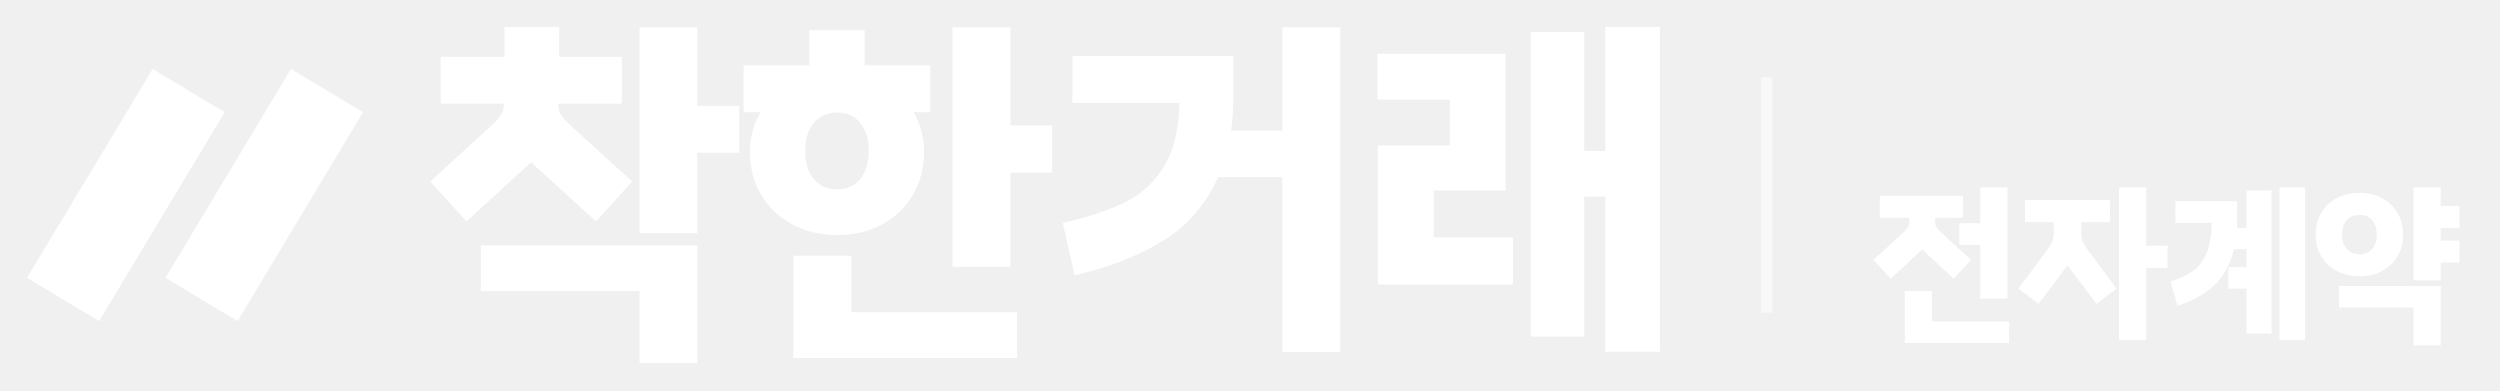
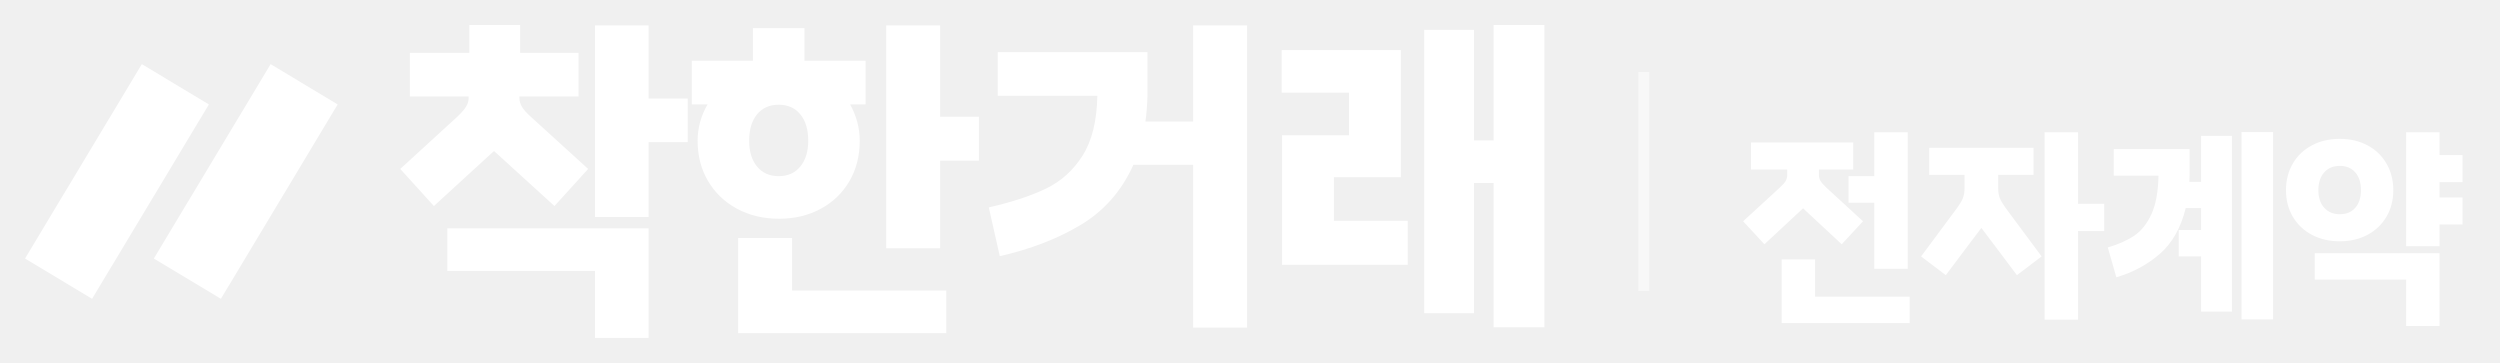
- <svg xmlns="http://www.w3.org/2000/svg" viewBox="-8.0 -8.0 743.4 116.0" width="1487" height="232" role="img" aria-label="착한거래 전자계약">
+ <svg xmlns="http://www.w3.org/2000/svg" viewBox="-8.0 -8.0 799.0 116.0" width="1598" height="232" role="img" aria-label="착한거래 전자계약">
  <g fill="#FFFFFF">
    <path d="M0.00 74.62 L21.43 87.50 L58.76 25.38 L37.33 12.50 Z" />
    <path d="M41.17 74.62 L62.60 87.50 L99.92 25.38 L78.49 12.50 Z" />
  </g>
  <path fill="#FFFFFF" transform="translate(117.40 90.01)" d="M81.89 -89.9V-66.52H94.4V-52.58H81.89V-28.65H64.76V-89.9ZM81.89 -25.03V9.99H64.76V-11.42H17.56V-25.03ZM2.52 -44.02 20.75 -60.7Q22.83 -62.68 23.6 -64Q24.37 -65.31 24.37 -66.63V-67.18H5.6V-81.12H24.59V-90.01H40.83V-81.12H59.5V-67.18H40.61V-66.63Q40.61 -65.31 41.38 -63.94Q42.15 -62.57 44.24 -60.7L62.57 -44.02L51.81 -32.16L33.48 -48.85L32.49 -49.73L31.5 -48.85L13.28 -32.16ZM175.06 -89.9V-60.7H187.46V-46.65H175.06V-18.66H157.82V-89.9ZM127.75 -21.95V-5.16H177.03V8.45H110.51V-21.95ZM151.24 -64.65H146.3Q149.37 -59.06 149.37 -53.02Q149.37 -45.77 146.08 -40.12Q142.79 -34.47 136.91 -31.28Q131.04 -28.1 123.58 -28.1Q116.11 -28.1 110.18 -31.28Q104.26 -34.47 100.91 -40.12Q97.56 -45.77 97.56 -53.02Q97.56 -59.17 100.74 -64.65H95.69V-78.59H115.23V-89.02H131.7V-78.59H151.24ZM123.47 -41.71Q127.86 -41.71 130.38 -44.79Q132.91 -47.86 132.91 -53.02Q132.91 -58.4 130.38 -61.47Q127.86 -64.54 123.47 -64.54Q119.08 -64.54 116.55 -61.47Q114.03 -58.4 114.03 -53.02Q114.03 -47.86 116.55 -44.79Q119.08 -41.71 123.47 -41.71ZM255.93 -45.33H236.83Q231.24 -32.93 220.15 -26.23Q209.06 -19.54 194.13 -16.14L190.62 -31.72Q201.71 -34.25 208.95 -37.76Q216.2 -41.27 220.64 -48.35Q225.09 -55.43 225.31 -67.4H193.48V-81.34H241.33V-67.4Q241.23 -63.12 240.68 -59.17H255.93V-89.9H273.17V6.7H255.93ZM368.2 -90.01V6.59H351.96V-39.52H345.7V2.09H329.78V-88.47H345.7V-53.13H351.96V-90.01ZM322.32 -82V-41.38H300.92V-27.44H324.52V-13.39H284.34V-54.77H305.75V-68.39H284.23V-82Z" />
  <rect x="515.60" y="15.00" width="3.50" height="70.00" fill="#FFFFFF" opacity="0.5" />
-   <path fill="#FFFFFF" transform="translate(548.07 90.01)" d="M32.81 -25.18H26.57V-31.63H32.81V-42.25H40.91V-9.18H32.81ZM18.47 -11.45V-2.42H41.38V3.97H10.37V-11.45ZM1.03 -20.69 9.96 -28.89Q10.99 -29.82 11.35 -30.46Q11.71 -31.11 11.71 -31.88V-33.23H2.94V-39.78H27.7V-33.23H19.4V-31.88Q19.4 -31.11 19.76 -30.49Q20.12 -29.87 21.2 -28.84L30.08 -20.69L24.92 -15.12L16.05 -23.37L15.58 -23.84L15.01 -23.32L6.19 -15.12ZM82.17 -42.25V-24.92H88.52V-18.32H82.17V3.15H74.07V-42.25ZM44.15 -12.18 52.51 -23.42Q53.85 -25.23 54.26 -26.26Q54.68 -27.29 54.68 -28.74V-31.94H46.11V-38.49H71.39V-31.94H62.83V-28.74Q62.83 -27.29 63.24 -26.26Q63.65 -25.23 64.99 -23.42L73.35 -12.18L67.37 -7.64L58.91 -18.88L58.75 -19.09L58.6 -18.88L50.14 -7.64ZM111.98 -18.57V-23.89H108.27Q106.51 -16.77 102.05 -12.85Q97.59 -8.93 91.45 -7.12L89.39 -14.34Q93.26 -15.48 95.81 -17.21Q98.36 -18.93 99.96 -22.42Q101.56 -25.9 101.66 -31.73H90.83V-38.18H109.2V-31.73L109.15 -30.23H111.98V-41.38H119.46V1.19H111.98V-12.18H106.57V-18.57ZM129.42 -42.31V3.1H121.79V-42.31ZM169.75 -42.25V-36.73H175.33V-30.18H169.75V-26.47H175.33V-19.91H169.75V-14.65H161.65V-42.25ZM169.75 -12.95V4.69H161.65V-6.55H139.52V-12.95ZM132.56 -28.22Q132.56 -31.83 134.21 -34.67Q135.86 -37.51 138.82 -39.08Q141.79 -40.65 145.61 -40.65Q149.38 -40.65 152.32 -39.08Q155.26 -37.51 156.91 -34.67Q158.56 -31.83 158.56 -28.22Q158.56 -24.61 156.91 -21.8Q155.26 -18.99 152.32 -17.41Q149.38 -15.84 145.61 -15.84Q141.79 -15.84 138.82 -17.41Q135.86 -18.99 134.21 -21.8Q132.56 -24.61 132.56 -28.22ZM150.72 -28.22Q150.72 -30.95 149.35 -32.53Q147.98 -34.1 145.61 -34.1Q143.18 -34.1 141.79 -32.5Q140.4 -30.9 140.4 -28.22Q140.4 -25.54 141.82 -23.96Q143.24 -22.39 145.61 -22.39Q147.98 -22.39 149.35 -23.96Q150.72 -25.54 150.72 -28.22Z" />
+   <path fill="#FFFFFF" transform="translate(547.74 90.01)" d="M43.28 -33.21H35.05V-41.72H43.28V-55.74H53.97V-12.11H43.28ZM24.36 -15.11V-3.2H54.58V5.24H13.68V-15.11ZM1.36 -27.29 13.14 -38.11Q14.5 -39.34 14.97 -40.19Q15.45 -41.04 15.45 -42.06V-43.83H3.88V-52.47H36.55V-43.83H25.59V-42.06Q25.59 -41.04 26.07 -40.22Q26.54 -39.41 27.97 -38.04L39.68 -27.29L32.87 -19.94L21.17 -30.83L20.55 -31.44L19.8 -30.76L8.17 -19.94ZM108.4 -55.74V-32.87H116.77V-24.16H108.4V4.15H97.71V-55.74ZM58.24 -16.06 69.27 -30.9Q71.04 -33.28 71.58 -34.64Q72.13 -36 72.13 -37.91V-42.13H60.83V-50.77H94.18V-42.13H82.88V-37.91Q82.88 -36 83.42 -34.64Q83.97 -33.28 85.74 -30.9L96.76 -16.06L88.87 -10.07L77.71 -24.91L77.5 -25.18L77.3 -24.91L66.14 -10.07ZM147.72 -24.5V-31.51H142.82Q140.51 -22.12 134.62 -16.95Q128.73 -11.77 120.64 -9.39L117.91 -18.92Q123.02 -20.42 126.39 -22.7Q129.75 -24.98 131.86 -29.57Q133.97 -34.16 134.11 -41.86H119.82V-50.36H144.05V-41.86L143.98 -39.88H147.72V-54.58H157.59V1.57H147.72V-16.06H140.58V-24.5ZM170.73 -55.81V4.08H160.65V-55.81ZM223.93 -55.74V-48.46H231.28V-39.81H223.93V-34.91H231.28V-26.27H223.93V-19.33H213.25V-55.74ZM223.93 -17.08V6.19H213.25V-8.64H184.05V-17.08ZM174.86 -37.23Q174.86 -41.99 177.04 -45.73Q179.22 -49.48 183.13 -51.55Q187.04 -53.63 192.08 -53.63Q197.05 -53.63 200.93 -51.55Q204.81 -49.48 206.98 -45.73Q209.16 -41.99 209.16 -37.23Q209.16 -32.46 206.98 -28.75Q204.81 -25.05 200.93 -22.97Q197.05 -20.89 192.08 -20.89Q187.04 -20.89 183.13 -22.97Q179.22 -25.05 177.04 -28.75Q174.86 -32.46 174.86 -37.23ZM198.82 -37.23Q198.82 -40.83 197.01 -42.91Q195.21 -44.99 192.08 -44.99Q188.88 -44.99 187.04 -42.88Q185.21 -40.77 185.21 -37.23Q185.21 -33.69 187.08 -31.61Q188.95 -29.54 192.08 -29.54Q195.21 -29.54 197.01 -31.61Q198.82 -33.69 198.82 -37.23Z" />
</svg>
